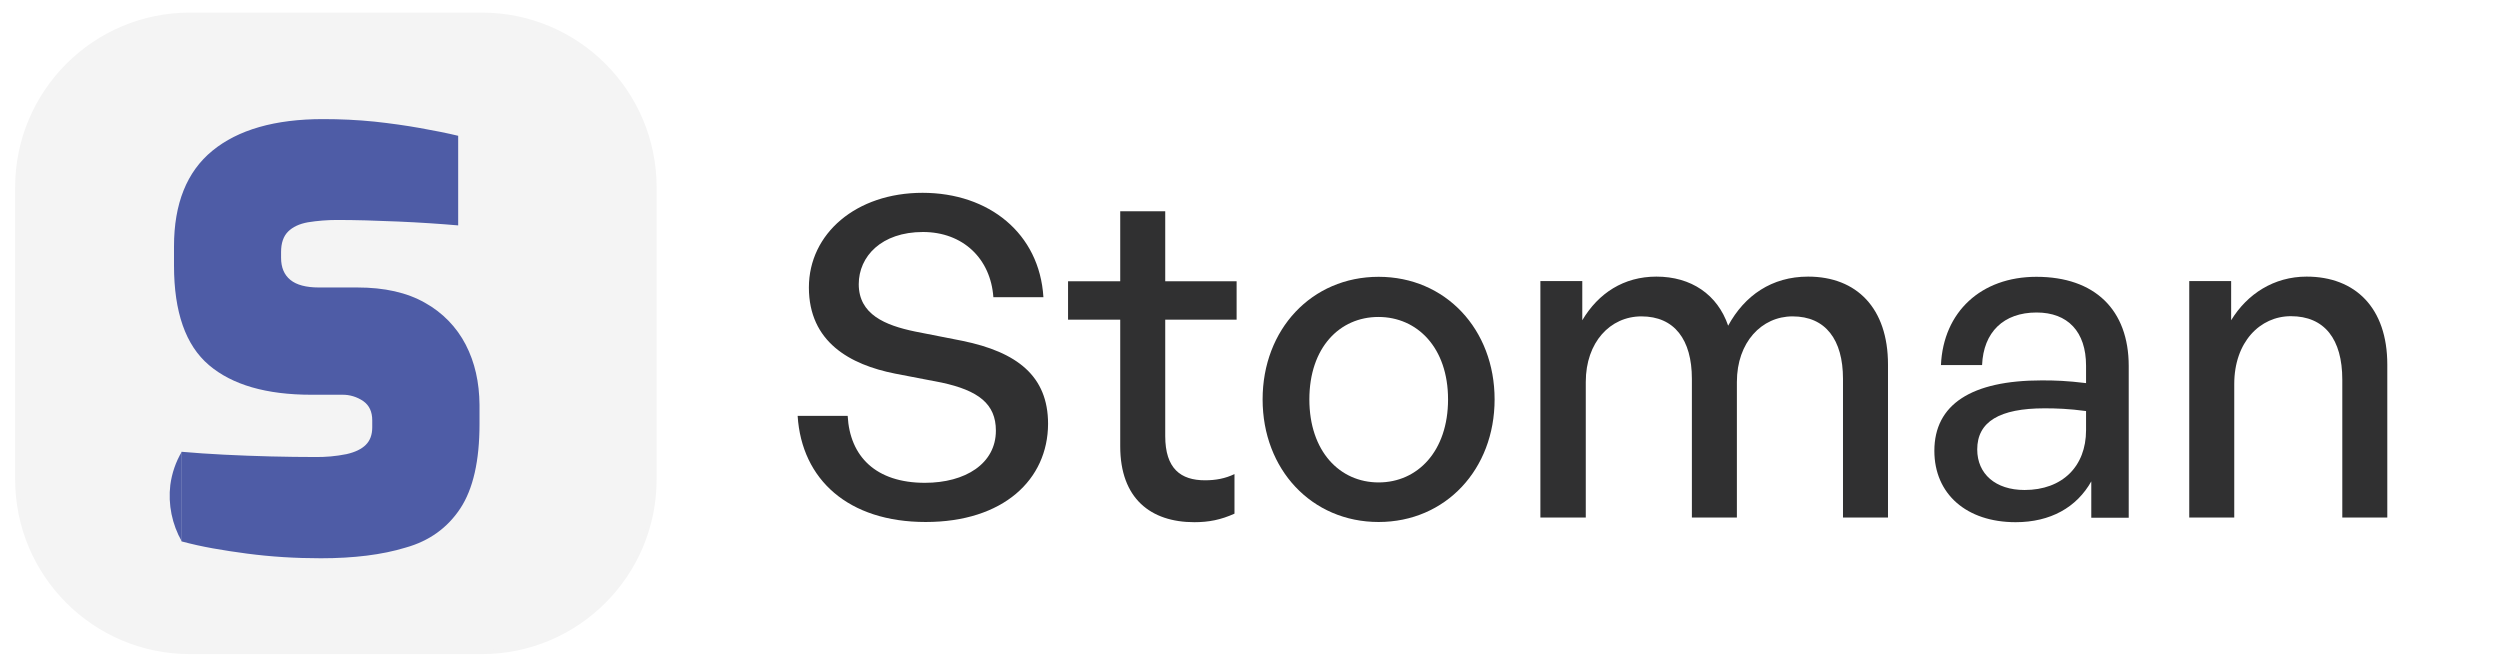
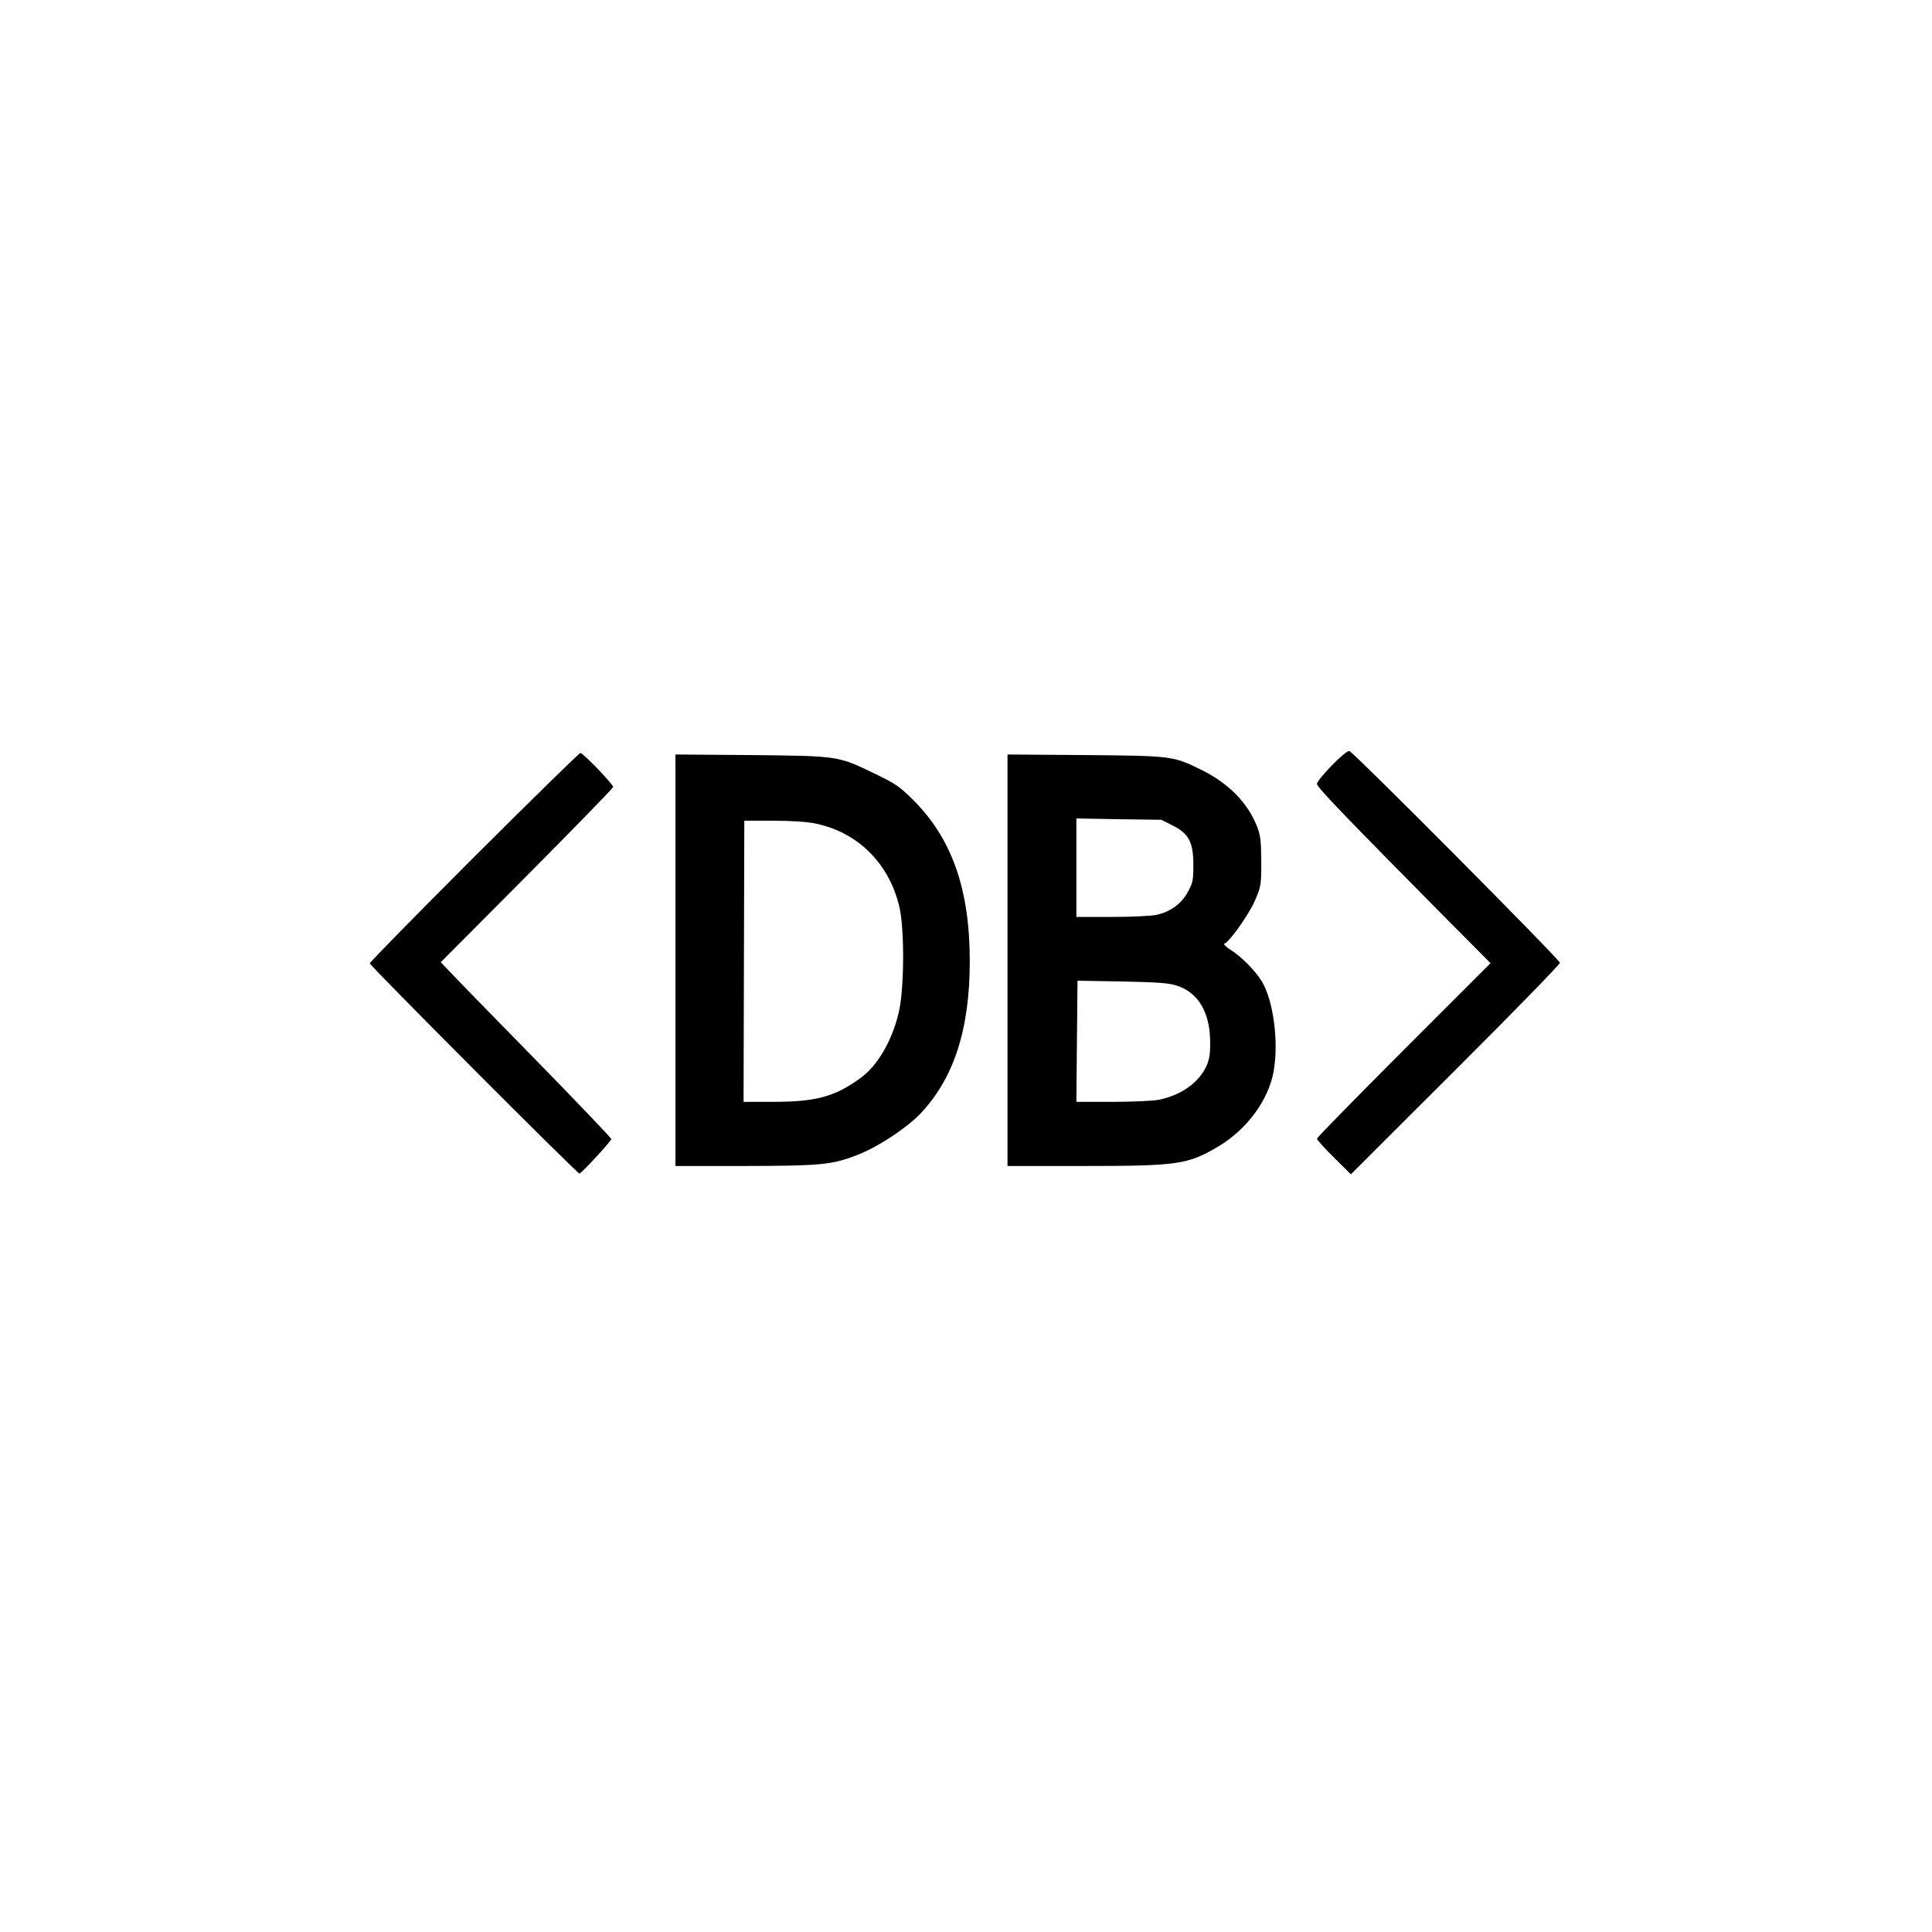
- <svg xmlns="http://www.w3.org/2000/svg" version="1.1" id="Layer_1" x="0px" y="0px" viewBox="0 0 1288.8 344.1" style="enable-background:new 0 0 1288.8 344.1;" xml:space="preserve">
-   <style type="text/css">
- 	.st0{fill:#F4F4F4;stroke:#F4F4F4;stroke-width:2;stroke-miterlimit:10;}
- 	.st1{fill:#4E5CA6;}
- 	.st2{enable-background:new    ;}
- 	.st3{fill:#303031;}
- </style>
-   <path class="st0" d="M97.9,7.5h150.5c49.2,0,89.1,39.9,89.1,89.1v150.5c0,49.2-39.9,89.1-89.1,89.1H97.9  c-49.2,0-89.1-39.9-89.1-89.1V96.6C8.8,47.4,48.7,7.5,97.9,7.5z" />
-   <path class="st1" d="M165.4,287.8c-6.6,0-13.1-0.2-19.4-0.6s-12.5-1-18.6-1.8c-6.1-0.8-12-1.7-17.6-2.7s-11-2.2-16.2-3.6v-46.2  c6.8,0.6,14.1,1.1,22,1.5c7.9,0.4,15.9,0.7,24,0.9c8.1,0.2,15.6,0.3,22.6,0.3c5.5,0.1,11.1-0.4,16.5-1.5c4.4-1,7.7-2.6,9.9-4.8  c2.2-2.2,3.3-5.2,3.3-9v-3.6c0-4.4-1.5-7.7-4.6-9.9c-3.2-2.2-7.1-3.4-11-3.3h-15.8c-23.2,0-40.8-5.1-52.8-15.3  c-12-10.2-18-27.3-18-51.3V127c0-22,6.6-38.5,19.8-49.3s32.2-16.3,57-16.3c8.9,0,17.7,0.4,26.6,1.3c8.3,0.9,16.1,2,23.4,3.3  c7.3,1.3,13.9,2.6,19.7,4v46.2c-9.2-0.8-19.6-1.5-31.1-2c-11.5-0.5-21.9-0.8-31.4-0.8c-5,0-10,0.4-15,1.2c-4.4,0.8-7.8,2.4-10.2,4.8  c-2.4,2.4-3.6,5.9-3.6,10.5v3c0,5,1.6,8.8,4.8,11.4c3.2,2.6,8.1,3.9,14.7,3.9h19.8c14,0,25.6,2.6,34.9,7.9c9,5,16.3,12.5,21,21.6  c4.7,9.1,7,19.4,7.1,31v9.9c0,19-3.3,33.5-9.9,43.5c-6.6,10-16,16.8-28.2,20.2C197,286,182.4,287.8,165.4,287.8z" />
-   <path class="st1" d="M93.7,232.9c-3.1,5.2-5.1,11.1-5.9,17.1c-1.2,10.1,0.9,20.3,5.9,29.1V232.9z" />
-   <g class="st2">
-     <path class="st3" d="M477.2,269.1c-39.8,0-63.9-21.8-66-54.7H437c1.1,20.9,14.5,34.5,39.8,34.5c20.9,0,36.6-9.9,36.6-26.9   c0-13.8-9-20.7-28.1-24.8l-23.9-4.6c-23.2-4.6-44.4-16.3-44.4-44.4c0-27.8,24.4-48.8,58.6-48.8s60.3,20.9,62.3,53.8h-25.8   c-1.4-19.8-15.6-33.6-36.3-33.6c-21.4,0-33.1,12.6-33.1,26.9c0,15.6,13.6,21.2,29,24.4l24.4,4.8c28.3,5.8,44.2,18.2,44.2,42.8   C540.2,247.3,517.2,269.1,477.2,269.1z" />
-     <path class="st3" d="M636.4,264.8c-7.1,3.2-13.3,4.4-20.7,4.4c-22.5,0-38.2-12.2-38.2-39.1v-65.3h-26.9v-19.8h26.9v-36.1h23.2v36.1   h36.8v19.8h-36.8v60c0,16.8,8,22.8,20.5,22.8c5.5,0,10.4-0.9,15.2-3.2V264.8z" />
-     <path class="st3" d="M650.9,205.9c0-36.1,25.3-63.2,59.8-63.2c34.5,0,59.8,27.1,59.8,63.2c0,36.1-25.3,63.2-59.8,63.2   C676.2,269.1,650.9,242,650.9,205.9z M746.5,205.9c0-26.7-15.9-42.5-35.9-42.5S675,179.2,675,205.9c0,26.7,15.6,42.8,35.7,42.8   S746.5,232.6,746.5,205.9z" />
-     <path class="st3" d="M794.1,266.8V144.9h21.6v20.2c8.3-14,21.4-22.5,38.2-22.5c17.9,0,31.5,9.2,37,25.3   c8.5-15.6,22.5-25.3,41.2-25.3c25.1,0,41.2,16.3,41.2,45.3v78.9h-23.2v-71.5c0-20.2-9-32.2-26-32.2c-15.9,0-28.7,13.3-28.7,33.8   v69.9h-23.2v-71.5c0-20.2-9-32.2-26-32.2c-16.1,0-28.7,13.3-28.7,33.8v69.9H794.1z" />
-     <path class="st3" d="M1078.2,248c-7.6,13.6-21.2,21.2-39.1,21.2c-25.3,0-41.9-14.5-41.9-36.8c0-23.9,19.1-36.3,55.4-36.3   c7.1,0,12.9,0.2,22.8,1.4v-9c0-17.5-9.4-27.4-25.5-27.4c-17,0-27.4,10.1-28.1,27.1h-21.2c1.2-27.4,20.7-45.5,49.2-45.5   c30.1,0,47.6,17,47.6,46v78.2h-19.3V248z M1043.7,252.6c19.5,0,31.7-12.2,31.7-30.8v-9.9c-9-1.2-15.4-1.4-21.4-1.4   c-23.2,0-34.7,6.9-34.7,21.2C1019.3,244.3,1028.7,252.6,1043.7,252.6z" />
-     <path class="st3" d="M1151.8,266.8h-23.2V144.9h21.6v20.2c8.3-13.6,22.1-22.5,38.9-22.5c25.1,0,41.6,16.1,41.6,45.3v78.9h-23.2   v-71.1c0-20.9-9.2-32.7-26.5-32.7c-15.9,0-29.2,13.3-29.2,35V266.8z" />
+ <svg xmlns="http://www.w3.org/2000/svg" version="1.0" width="1024pt" height="1024pt" viewBox="0 0 1024 1024" preserveAspectRatio="xMidYMid meet">
+   <g transform="translate(0,1024) scale(0.1,-0.1)" fill="#000000" stroke="none">
+     <path d="M7057 6181 c-42 -43 -77 -86 -77 -96 0 -17 157 -180 652 -680 l268 -270 -460 -460 c-253 -253 -460 -465 -460 -470 0 -6 40 -51 90 -100 l90 -89 555 554 c306 305 554 560 553 567 -6 22 -1100 1123 -1117 1123 -10 0 -52 -35 -94 -79z" />
+     <path d="M2512 5697 c-304 -304 -552 -557 -552 -563 0 -12 1099 -1114 1111 -1114 10 0 169 172 169 183 0 5 -183 197 -407 426 -225 229 -428 438 -452 464 l-45 47 457 459 c251 253 457 464 457 470 0 14 -160 181 -174 180 -6 0 -260 -249 -564 -552z" />
+     <path d="M3580 5151 l0 -1091 368 0 c405 1 462 6 597 59 105 40 254 138 329 214 180 187 266 448 266 812 0 383 -95 652 -302 857 -68 68 -94 86 -201 137 -196 95 -190 94 -654 99 l-403 3 0 -1090z m743 724 c225 -47 390 -212 444 -442 28 -121 26 -446 -5 -566 -37 -149 -112 -276 -200 -340 -135 -99 -236 -127 -464 -127 l-157 0 2 745 2 745 155 0 c96 0 181 -6 223 -15z" />
+     <path d="M5340 5151 l0 -1091 404 0 c499 0 551 8 711 102 155 92 269 248 296 402 27 157 -2 375 -64 476 -33 54 -104 126 -159 162 -28 17 -45 34 -39 36 27 9 130 154 162 228 33 76 34 83 34 209 -1 111 -4 138 -23 186 -51 127 -150 227 -297 300 -148 72 -152 73 -612 77 l-413 3 0 -1090z m875 714 c86 -43 110 -88 110 -210 0 -81 -3 -95 -30 -144 -35 -63 -92 -104 -166 -120 -28 -6 -134 -11 -237 -11 l-187 0 0 261 0 261 225 -4 225 -3 60 -30z m22 -849 c113 -36 176 -141 177 -296 1 -67 -4 -95 -20 -131 -41 -88 -132 -153 -252 -178 -29 -6 -139 -11 -245 -11 l-192 0 3 321 3 321 237 -4 c187 -4 248 -8 289 -22z" />
  </g>
</svg>
